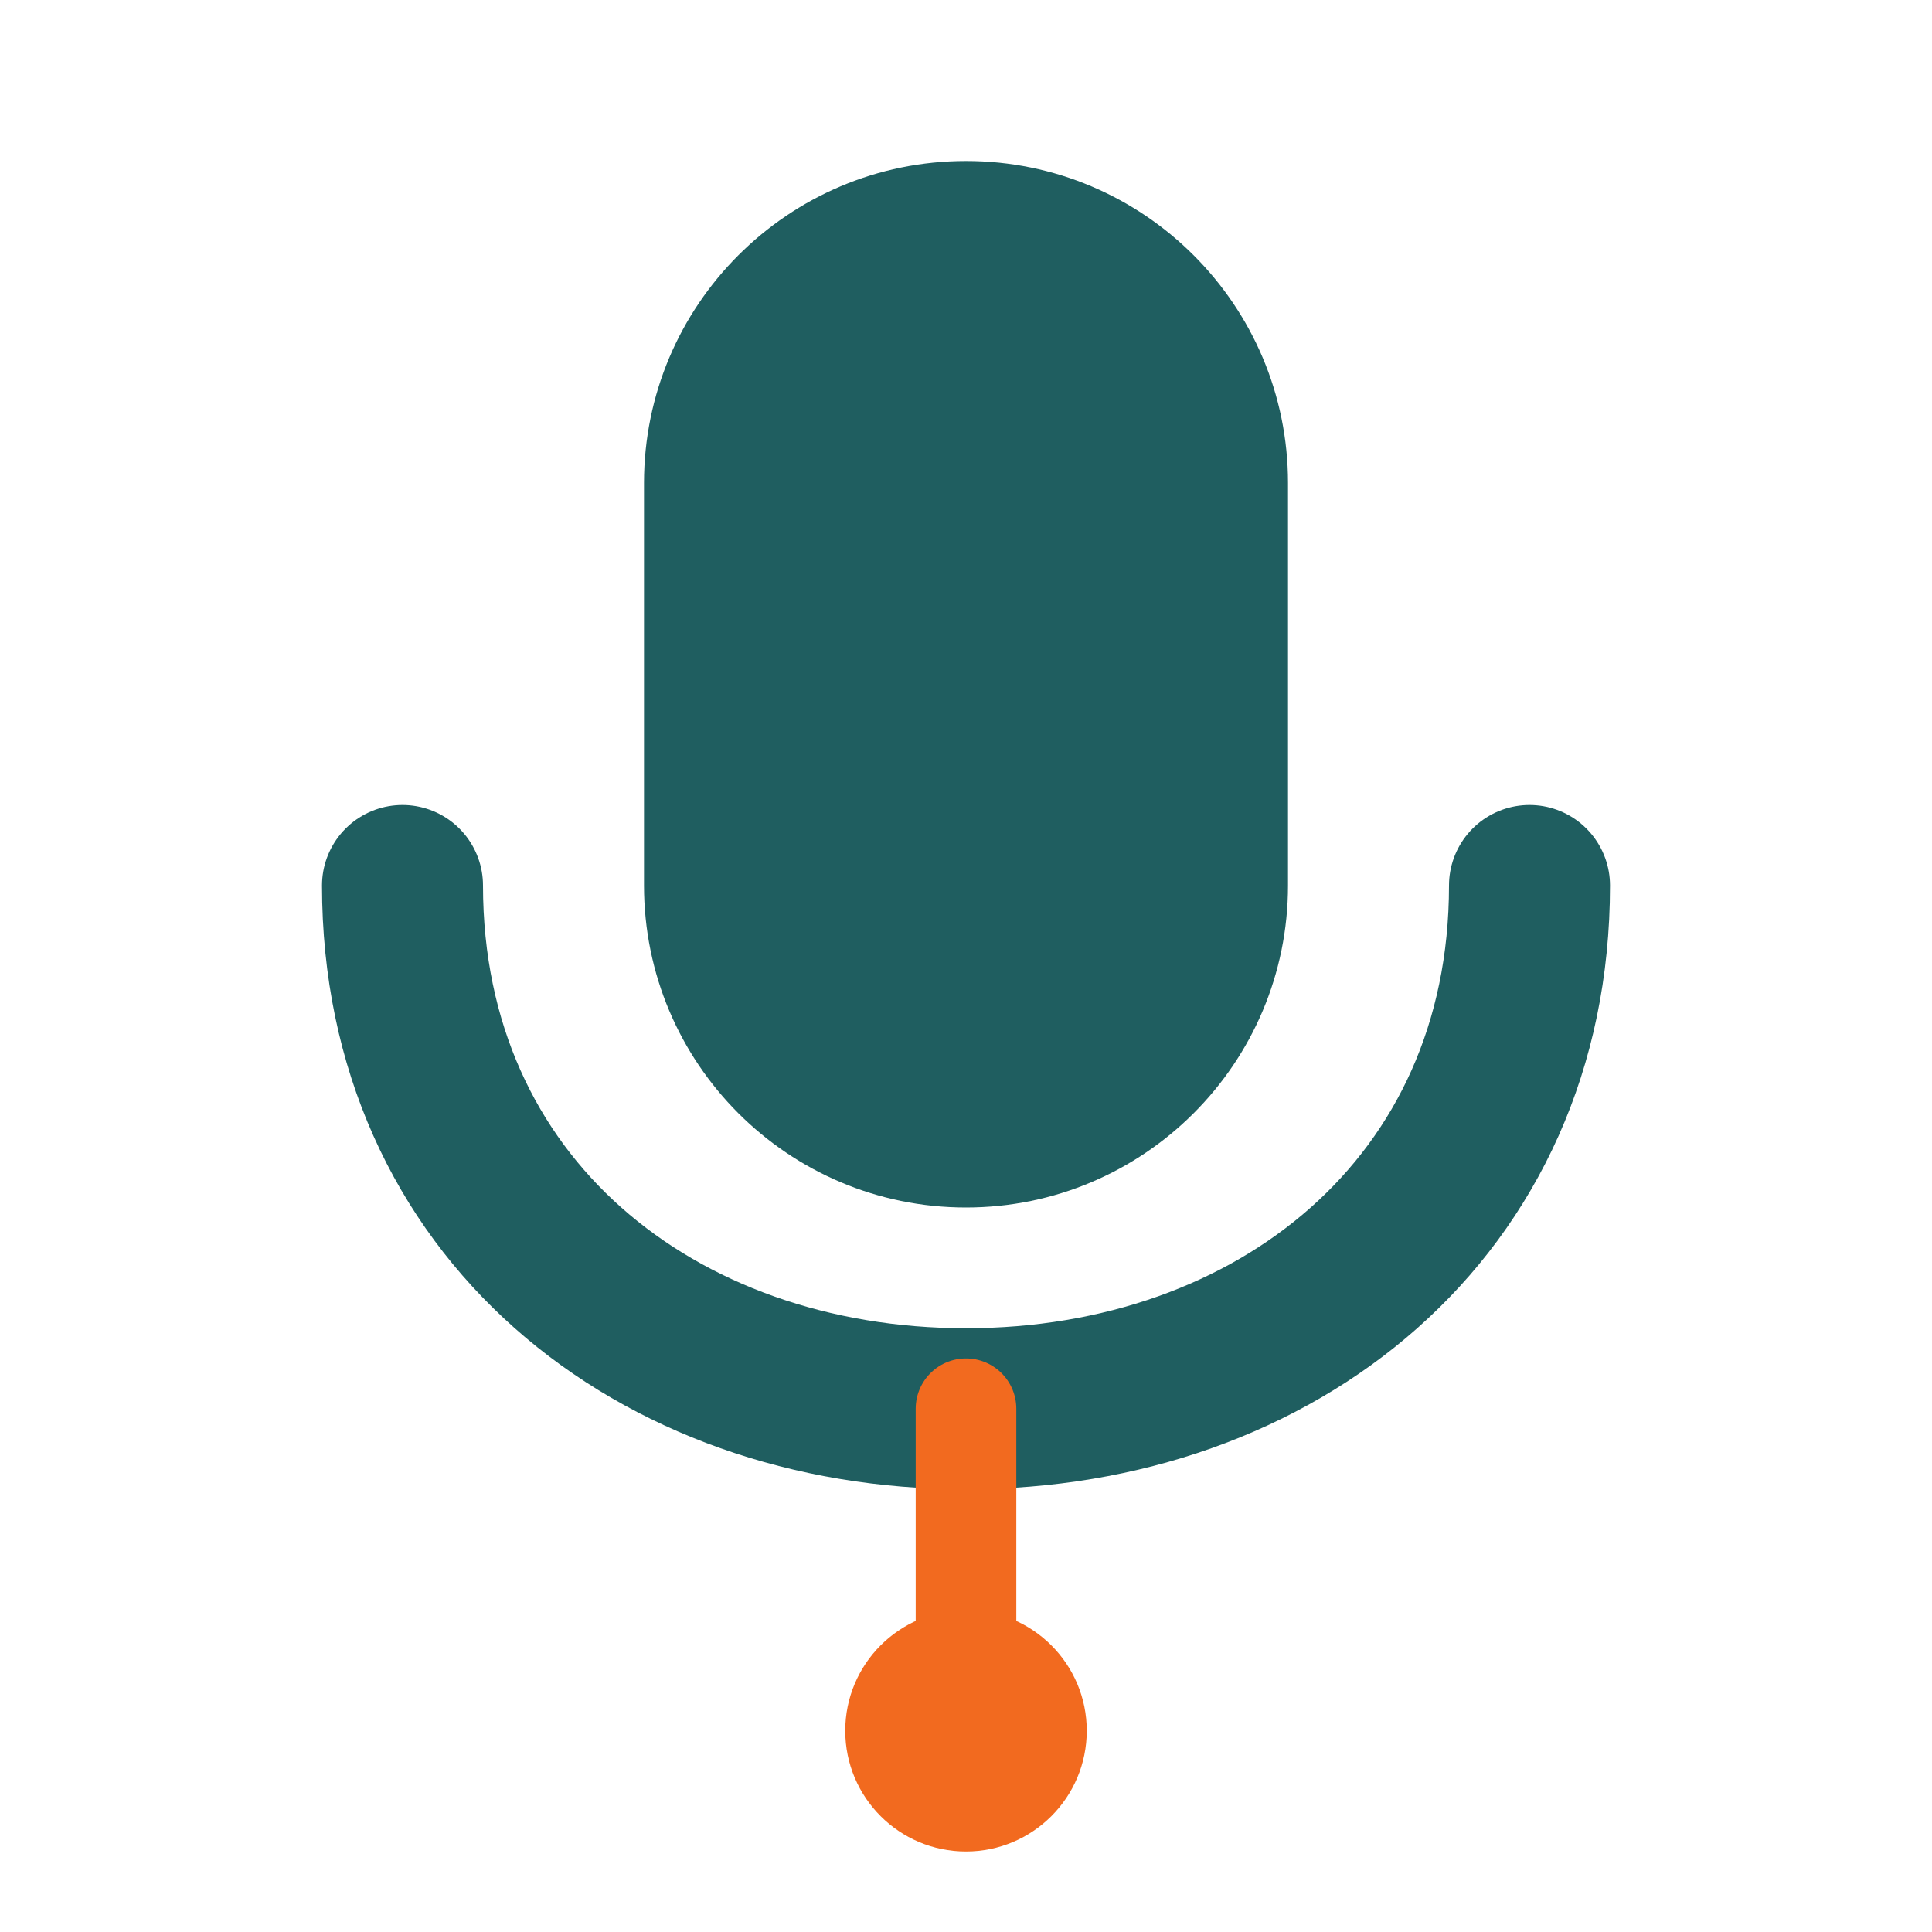
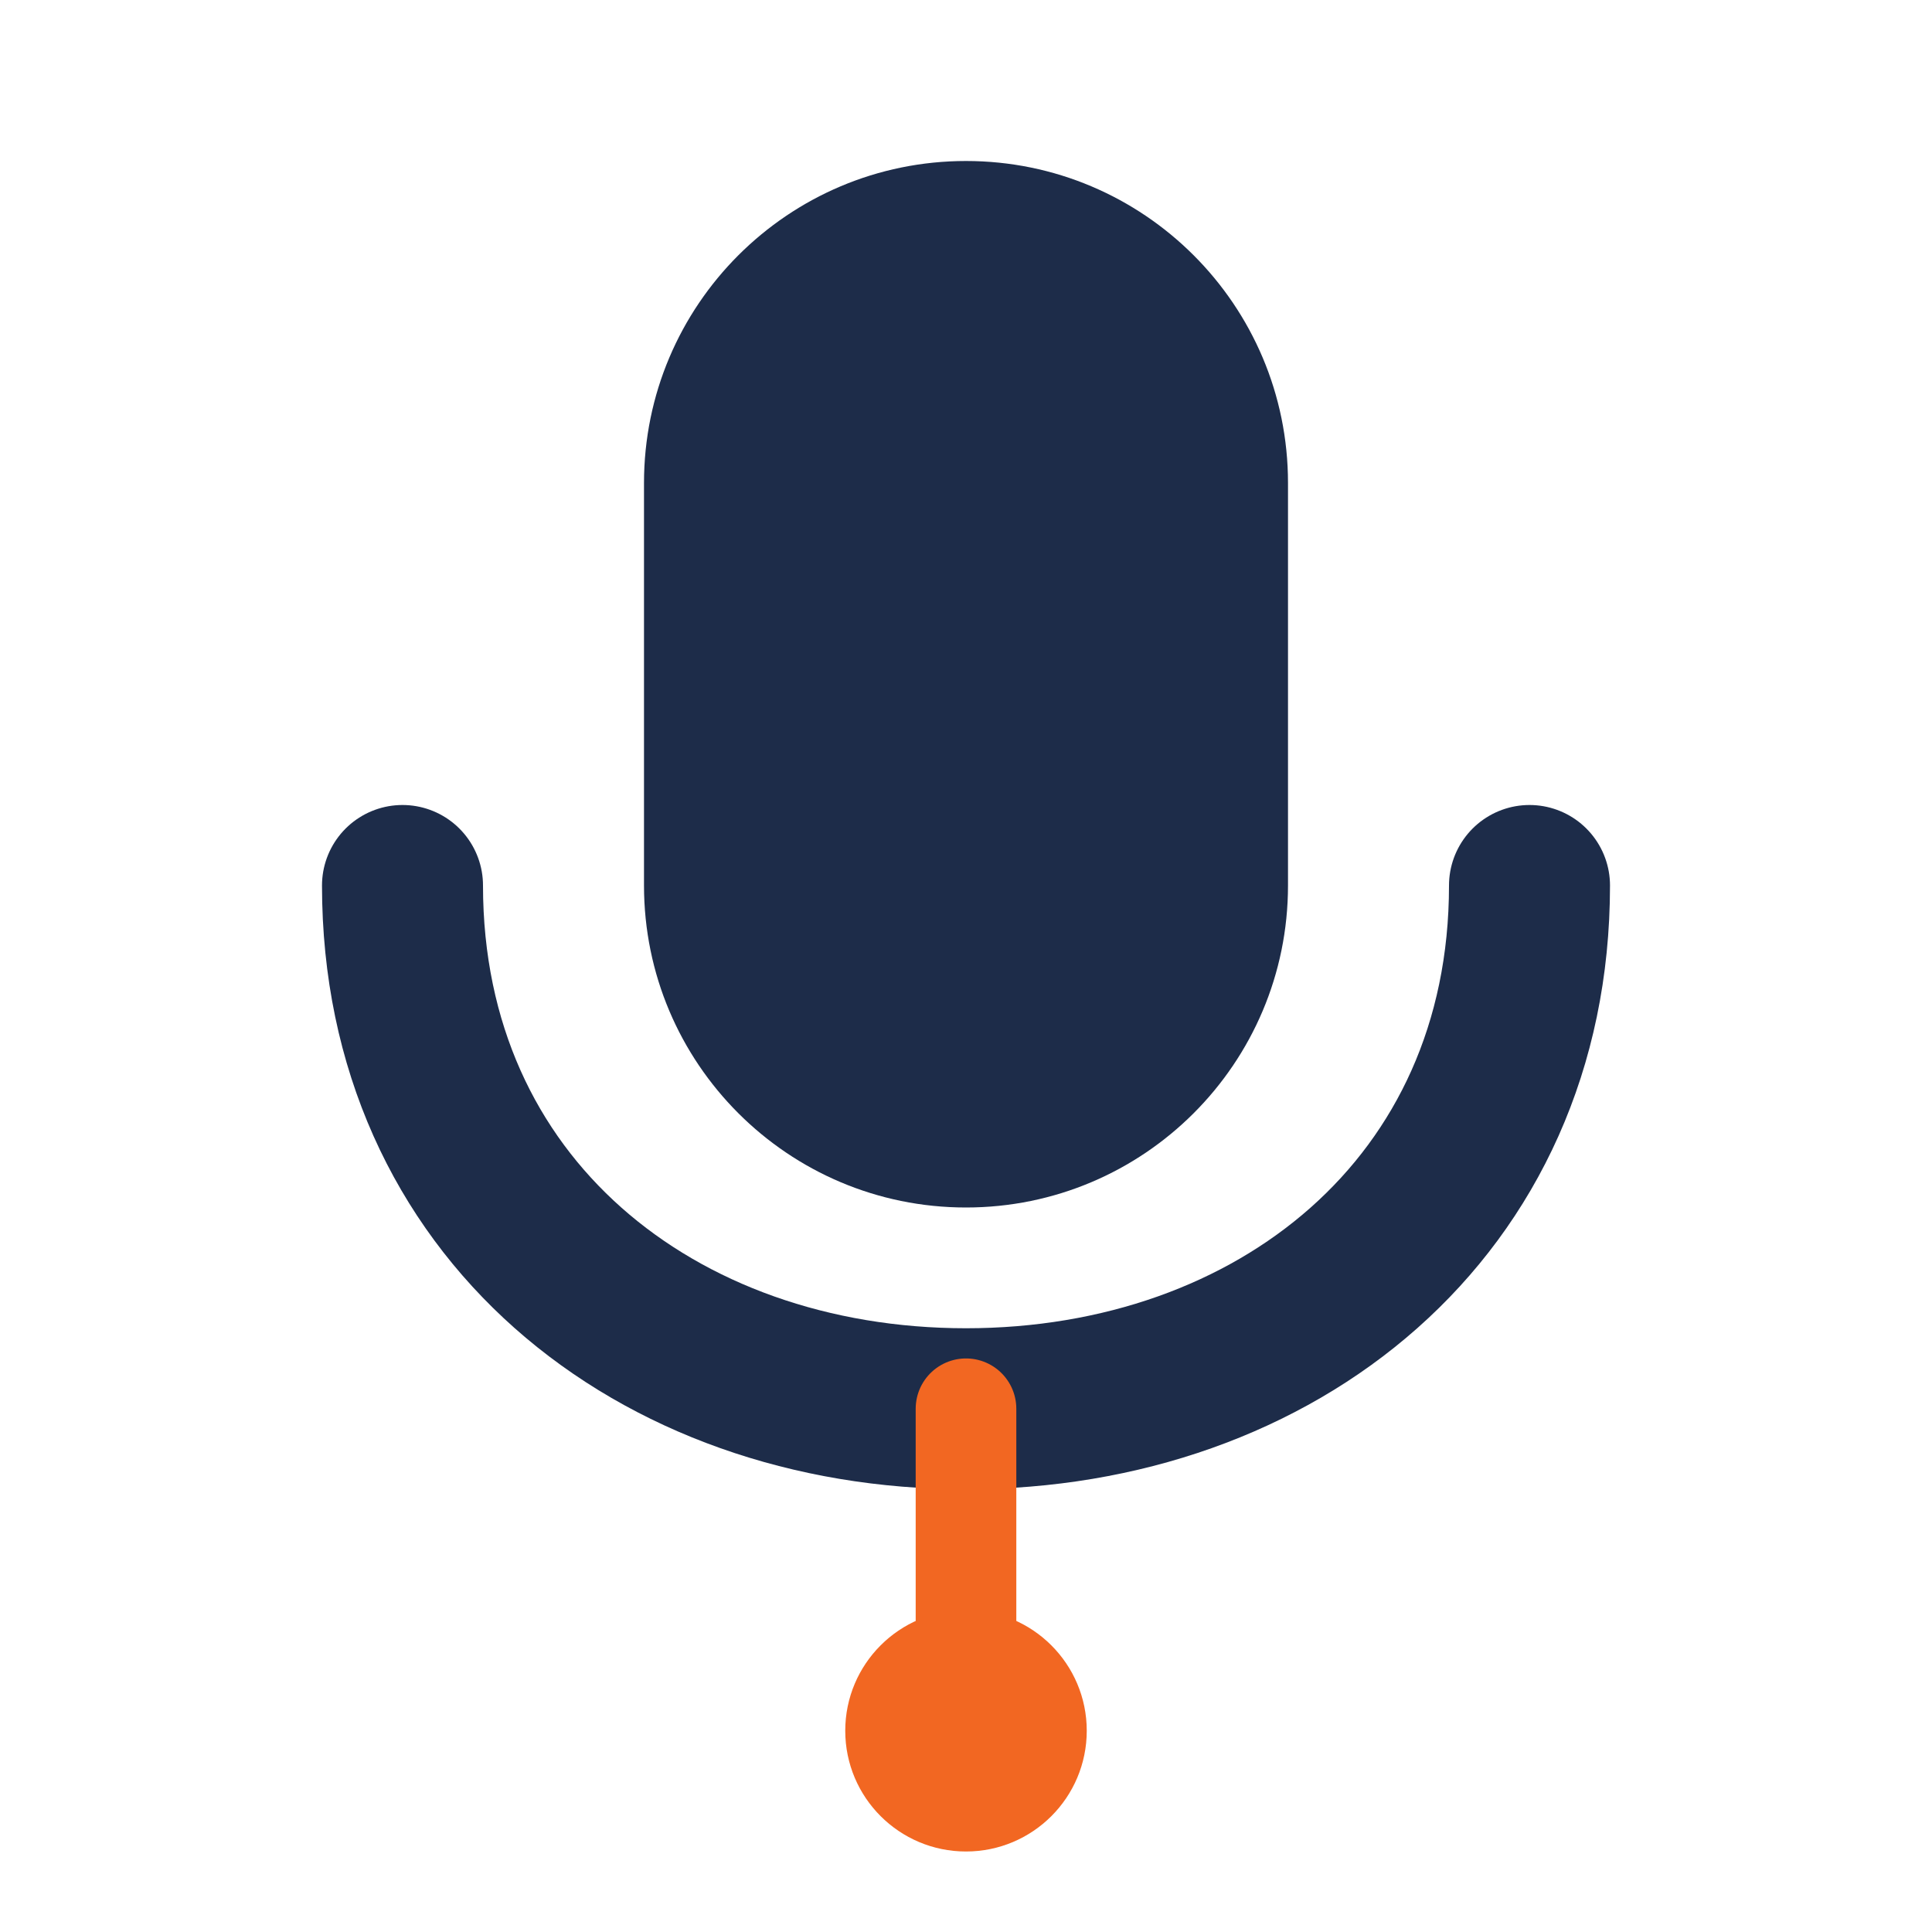
<svg xmlns="http://www.w3.org/2000/svg" viewBox="0 0 48 48" aria-hidden="true">
-   <rect x="16" y="4" width="16" height="26" rx="8" fill="#1F5E60" />
-   <path d="M10 22 C10 30 16.3 35 24 35 C31.7 35 38 30 38 22" fill="none" stroke="#1F5E60" stroke-width="4" stroke-linecap="round" stroke-linejoin="round" />
-   <path d="M24 35 V41" fill="none" stroke="#F26A1F" stroke-width="2.5" stroke-linecap="round" stroke-linejoin="round" />
-   <circle cx="24" cy="43" r="3" fill="#F26A1F" />
+   <rect x="16" y="4" width="16" height="26" rx="8" fill="#1D2C49" />
+   <path d="M10 22 C10 30 16.3 35 24 35 C31.7 35 38 30 38 22" fill="none" stroke="#1D2C49" stroke-width="4" stroke-linecap="round" stroke-linejoin="round" />
+   <path d="M24 35 V41" fill="none" stroke="#F26722" stroke-width="2.5" stroke-linecap="round" stroke-linejoin="round" />
+   <circle cx="24" cy="43" r="3" fill="#F26722" />
</svg>
